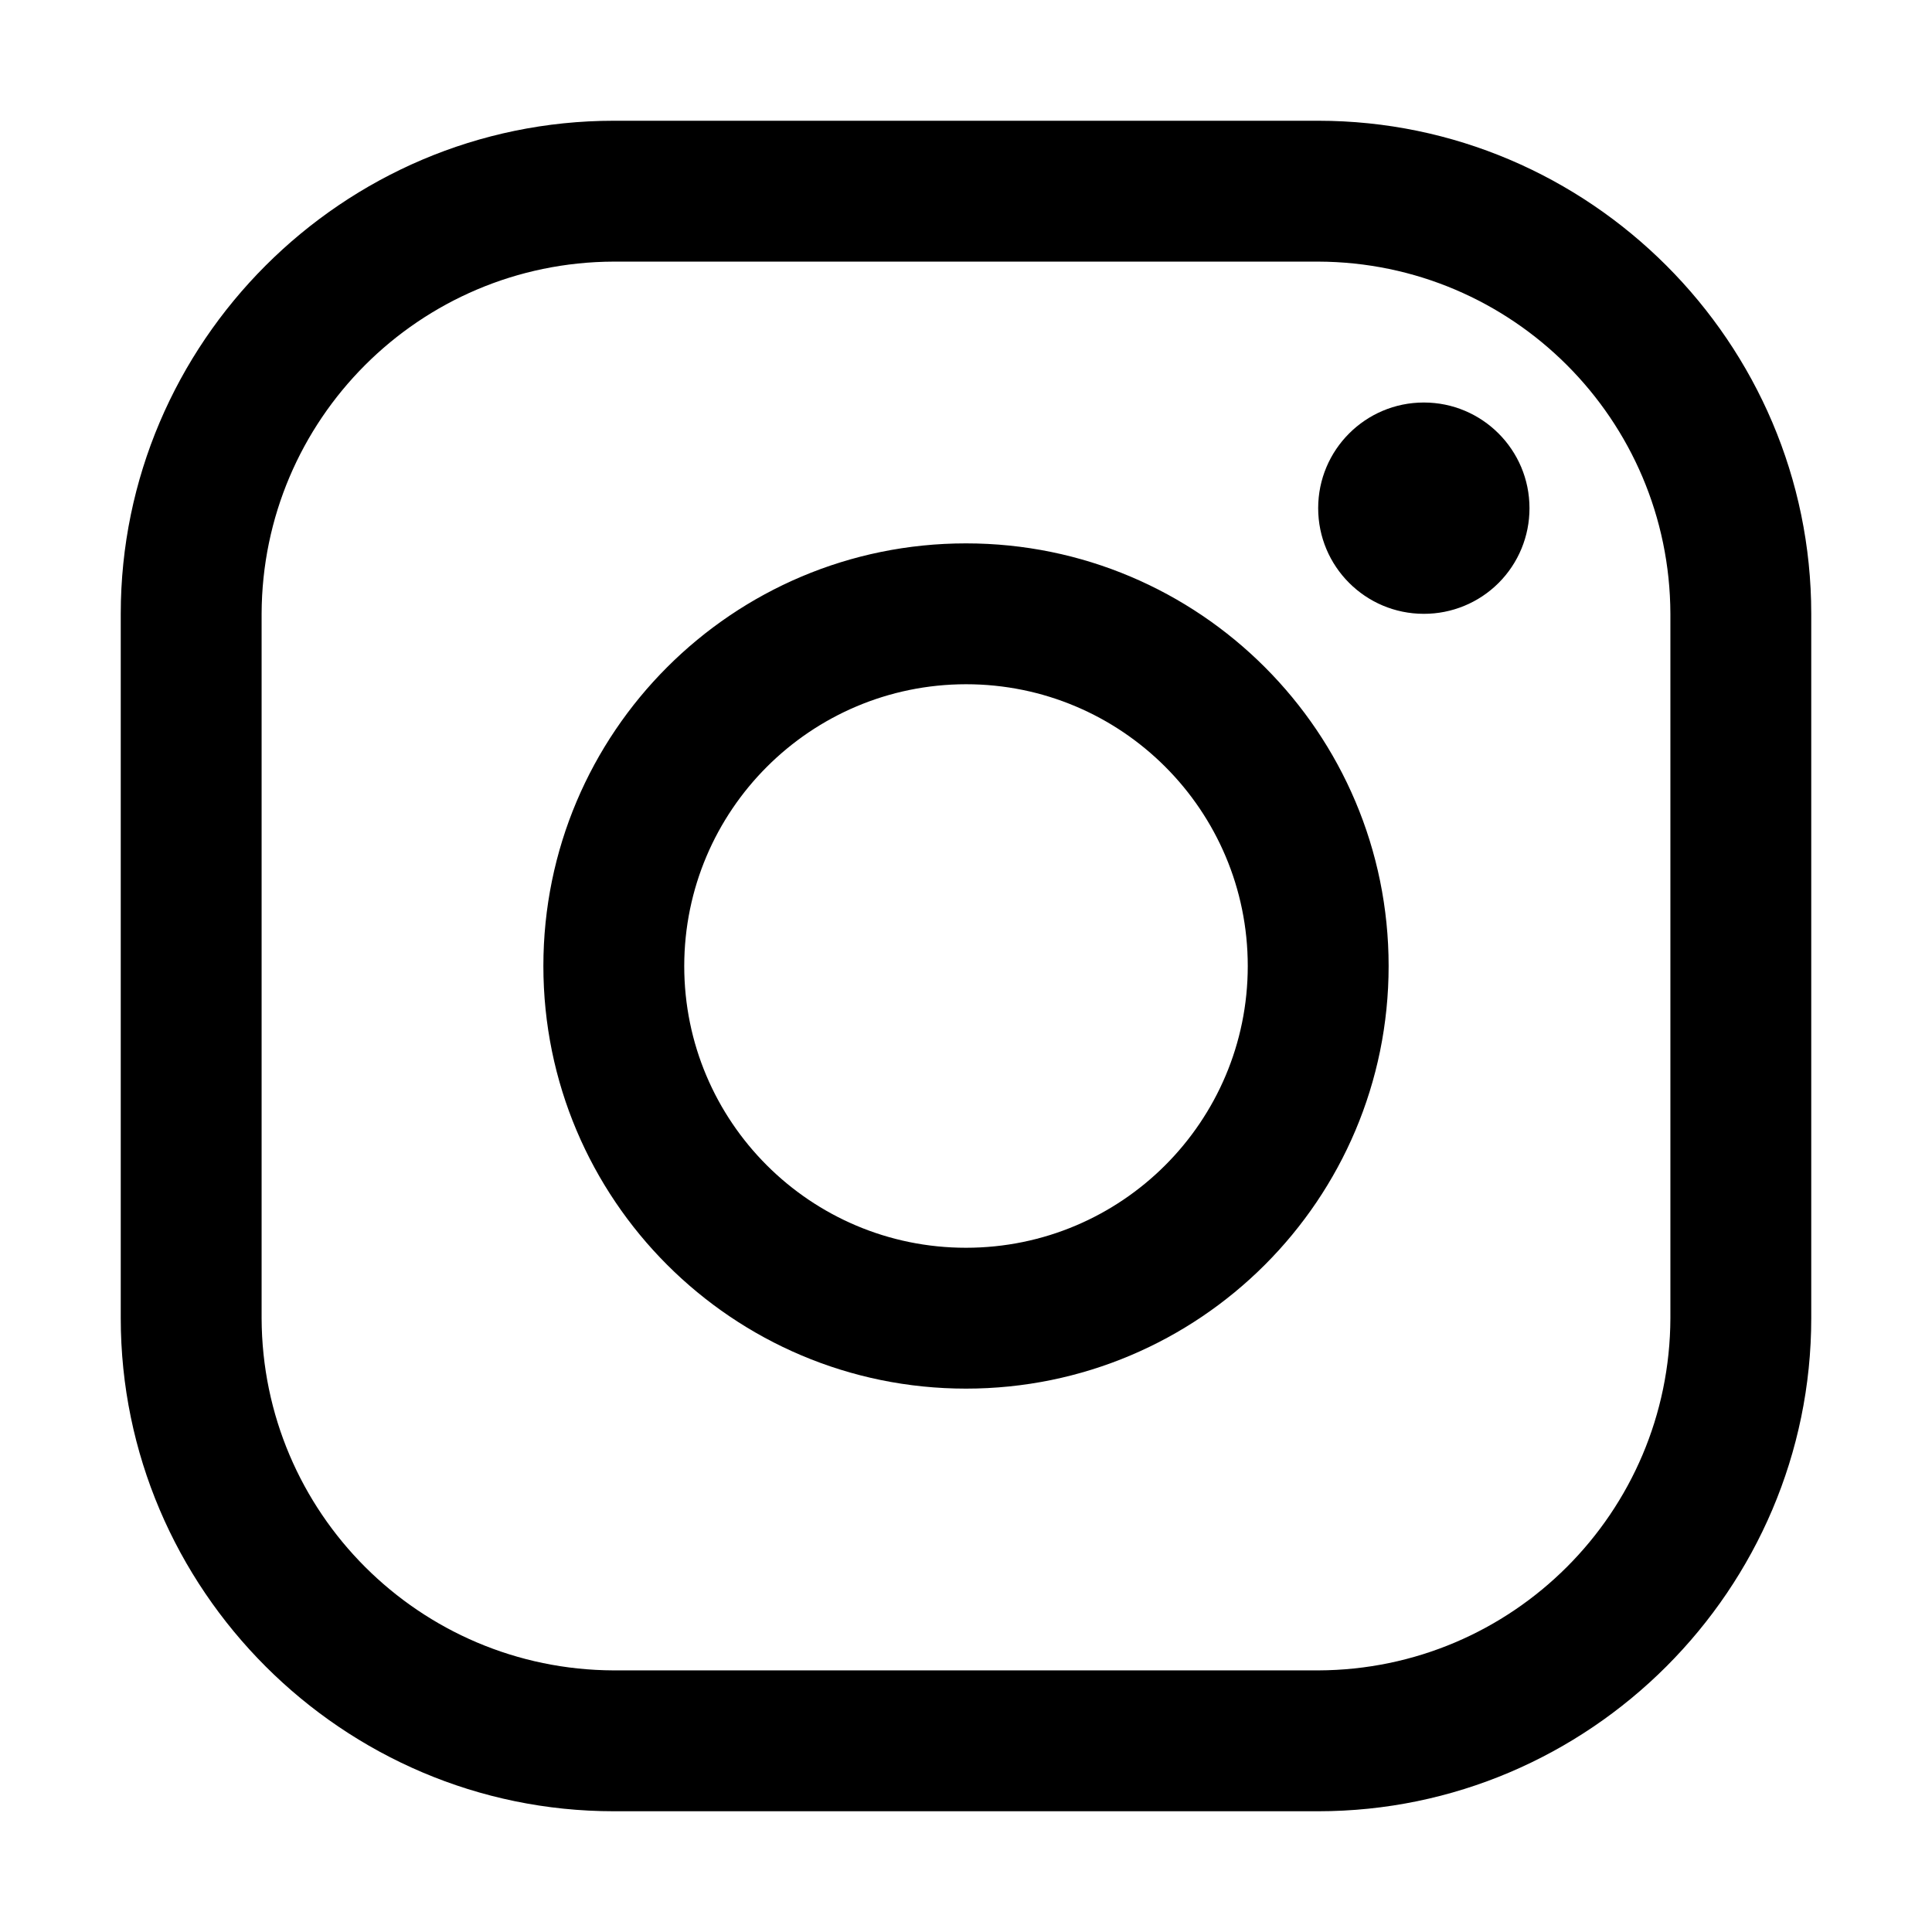
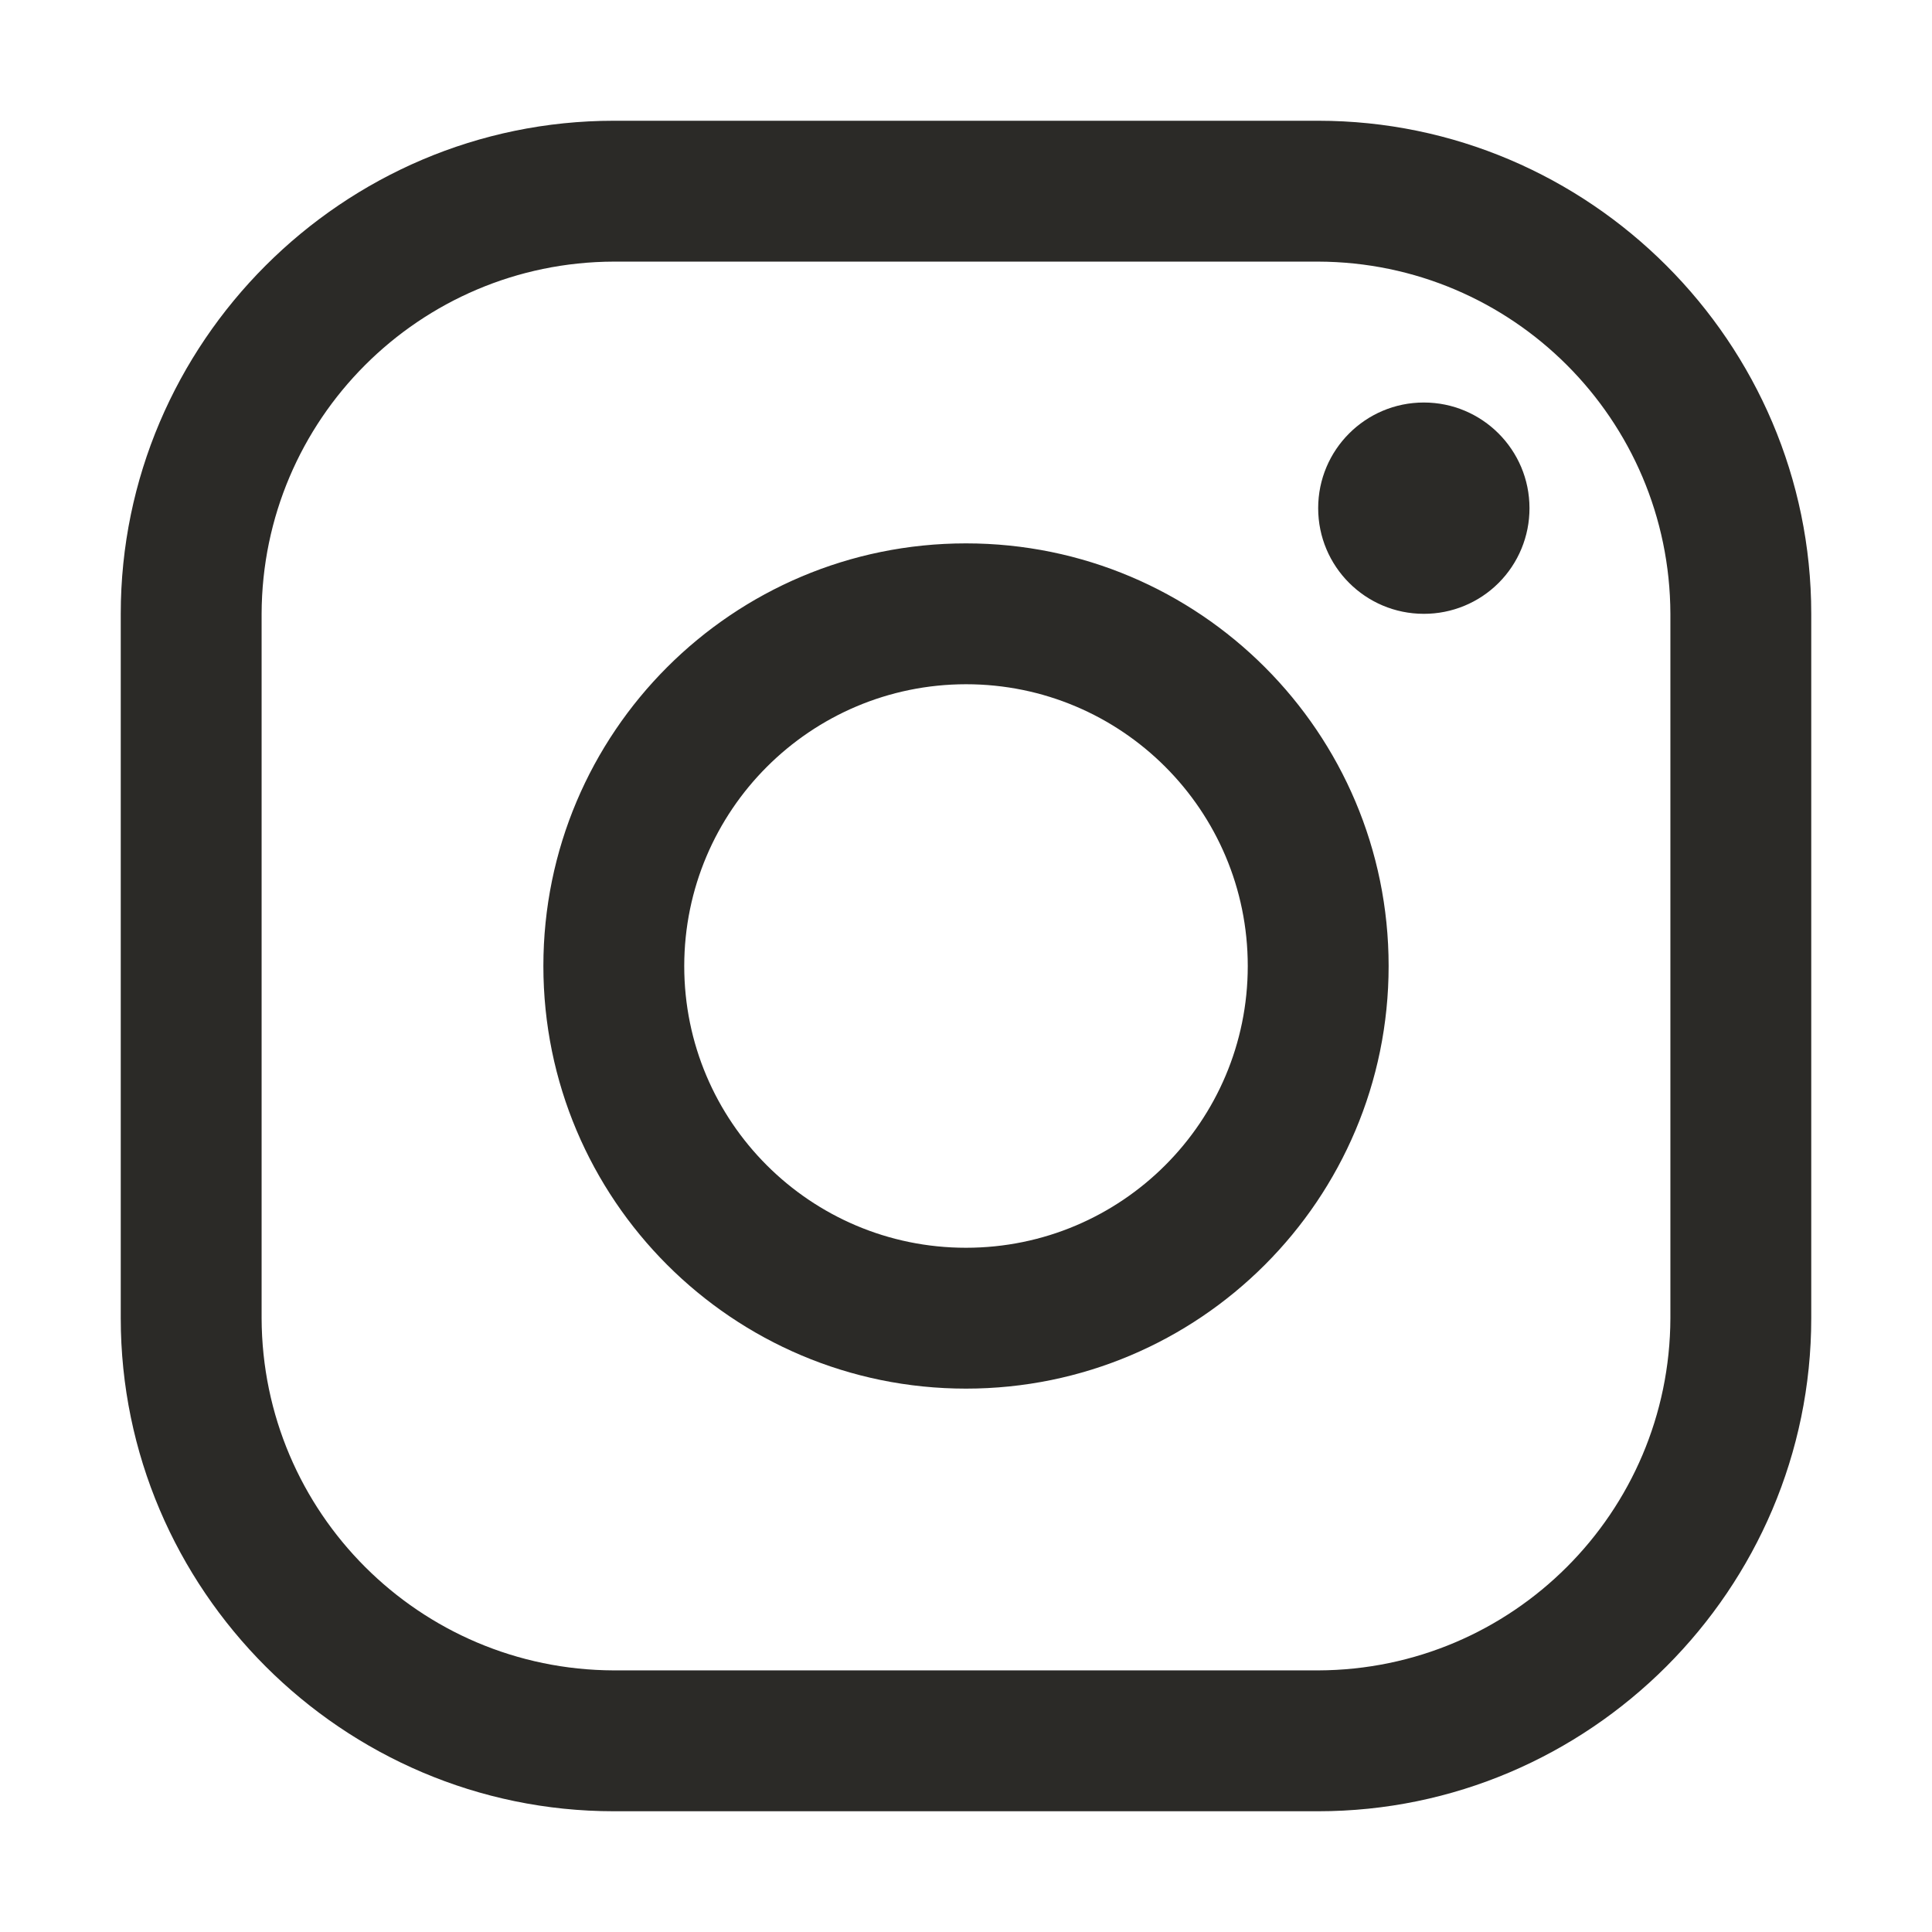
<svg xmlns="http://www.w3.org/2000/svg" class="ionicon" viewBox="0 0 512 512">
-   <path d="M349.33 69.33a93.62 93.62 0 0193.34 93.34v186.66a93.62 93.62 0 01-93.34 93.34H162.67a93.62 93.62 0 01-93.34-93.34V162.67a93.62 93.62 0 0193.34-93.34h186.66m0-37.33H162.67C90.8 32 32 90.8 32 162.67v186.66C32 421.2 90.8 480 162.67 480h186.66C421.2 480 480 421.2 480 349.33V162.67C480 90.8 421.2 32 349.33 32z" />
-   <path d="M377.33 162.67a28 28 0 1128-28 27.94 27.94 0 01-28 28zM256 181.33A74.67 74.67 0 11181.33 256 74.75 74.75 0 01256 181.33m0-37.33a112 112 0 10112 112 112 112 0 00-112-112z" />
+   <path d="M349.33 69.33a93.62 93.62 0 0193.34 93.34v186.66a93.62 93.62 0 01-93.34 93.34H162.67a93.62 93.62 0 01-93.34-93.34V162.67a93.62 93.62 0 0193.34-93.34h186.66m0-37.33H162.67C90.8 32 32 90.8 32 162.67v186.66C32 421.2 90.8 480 162.67 480h186.66C421.2 480 480 421.2 480 349.33V162.67C480 90.8 421.2 32 349.33 32z" fill="#2b2a27" />
+   <path d="M377.33 162.67a28 28 0 1128-28 27.94 27.94 0 01-28 28zM256 181.33A74.67 74.67 0 11181.33 256 74.75 74.75 0 01256 181.33m0-37.33a112 112 0 10112 112 112 112 0 00-112-112z" fill="#2b2a27" />
</svg>
